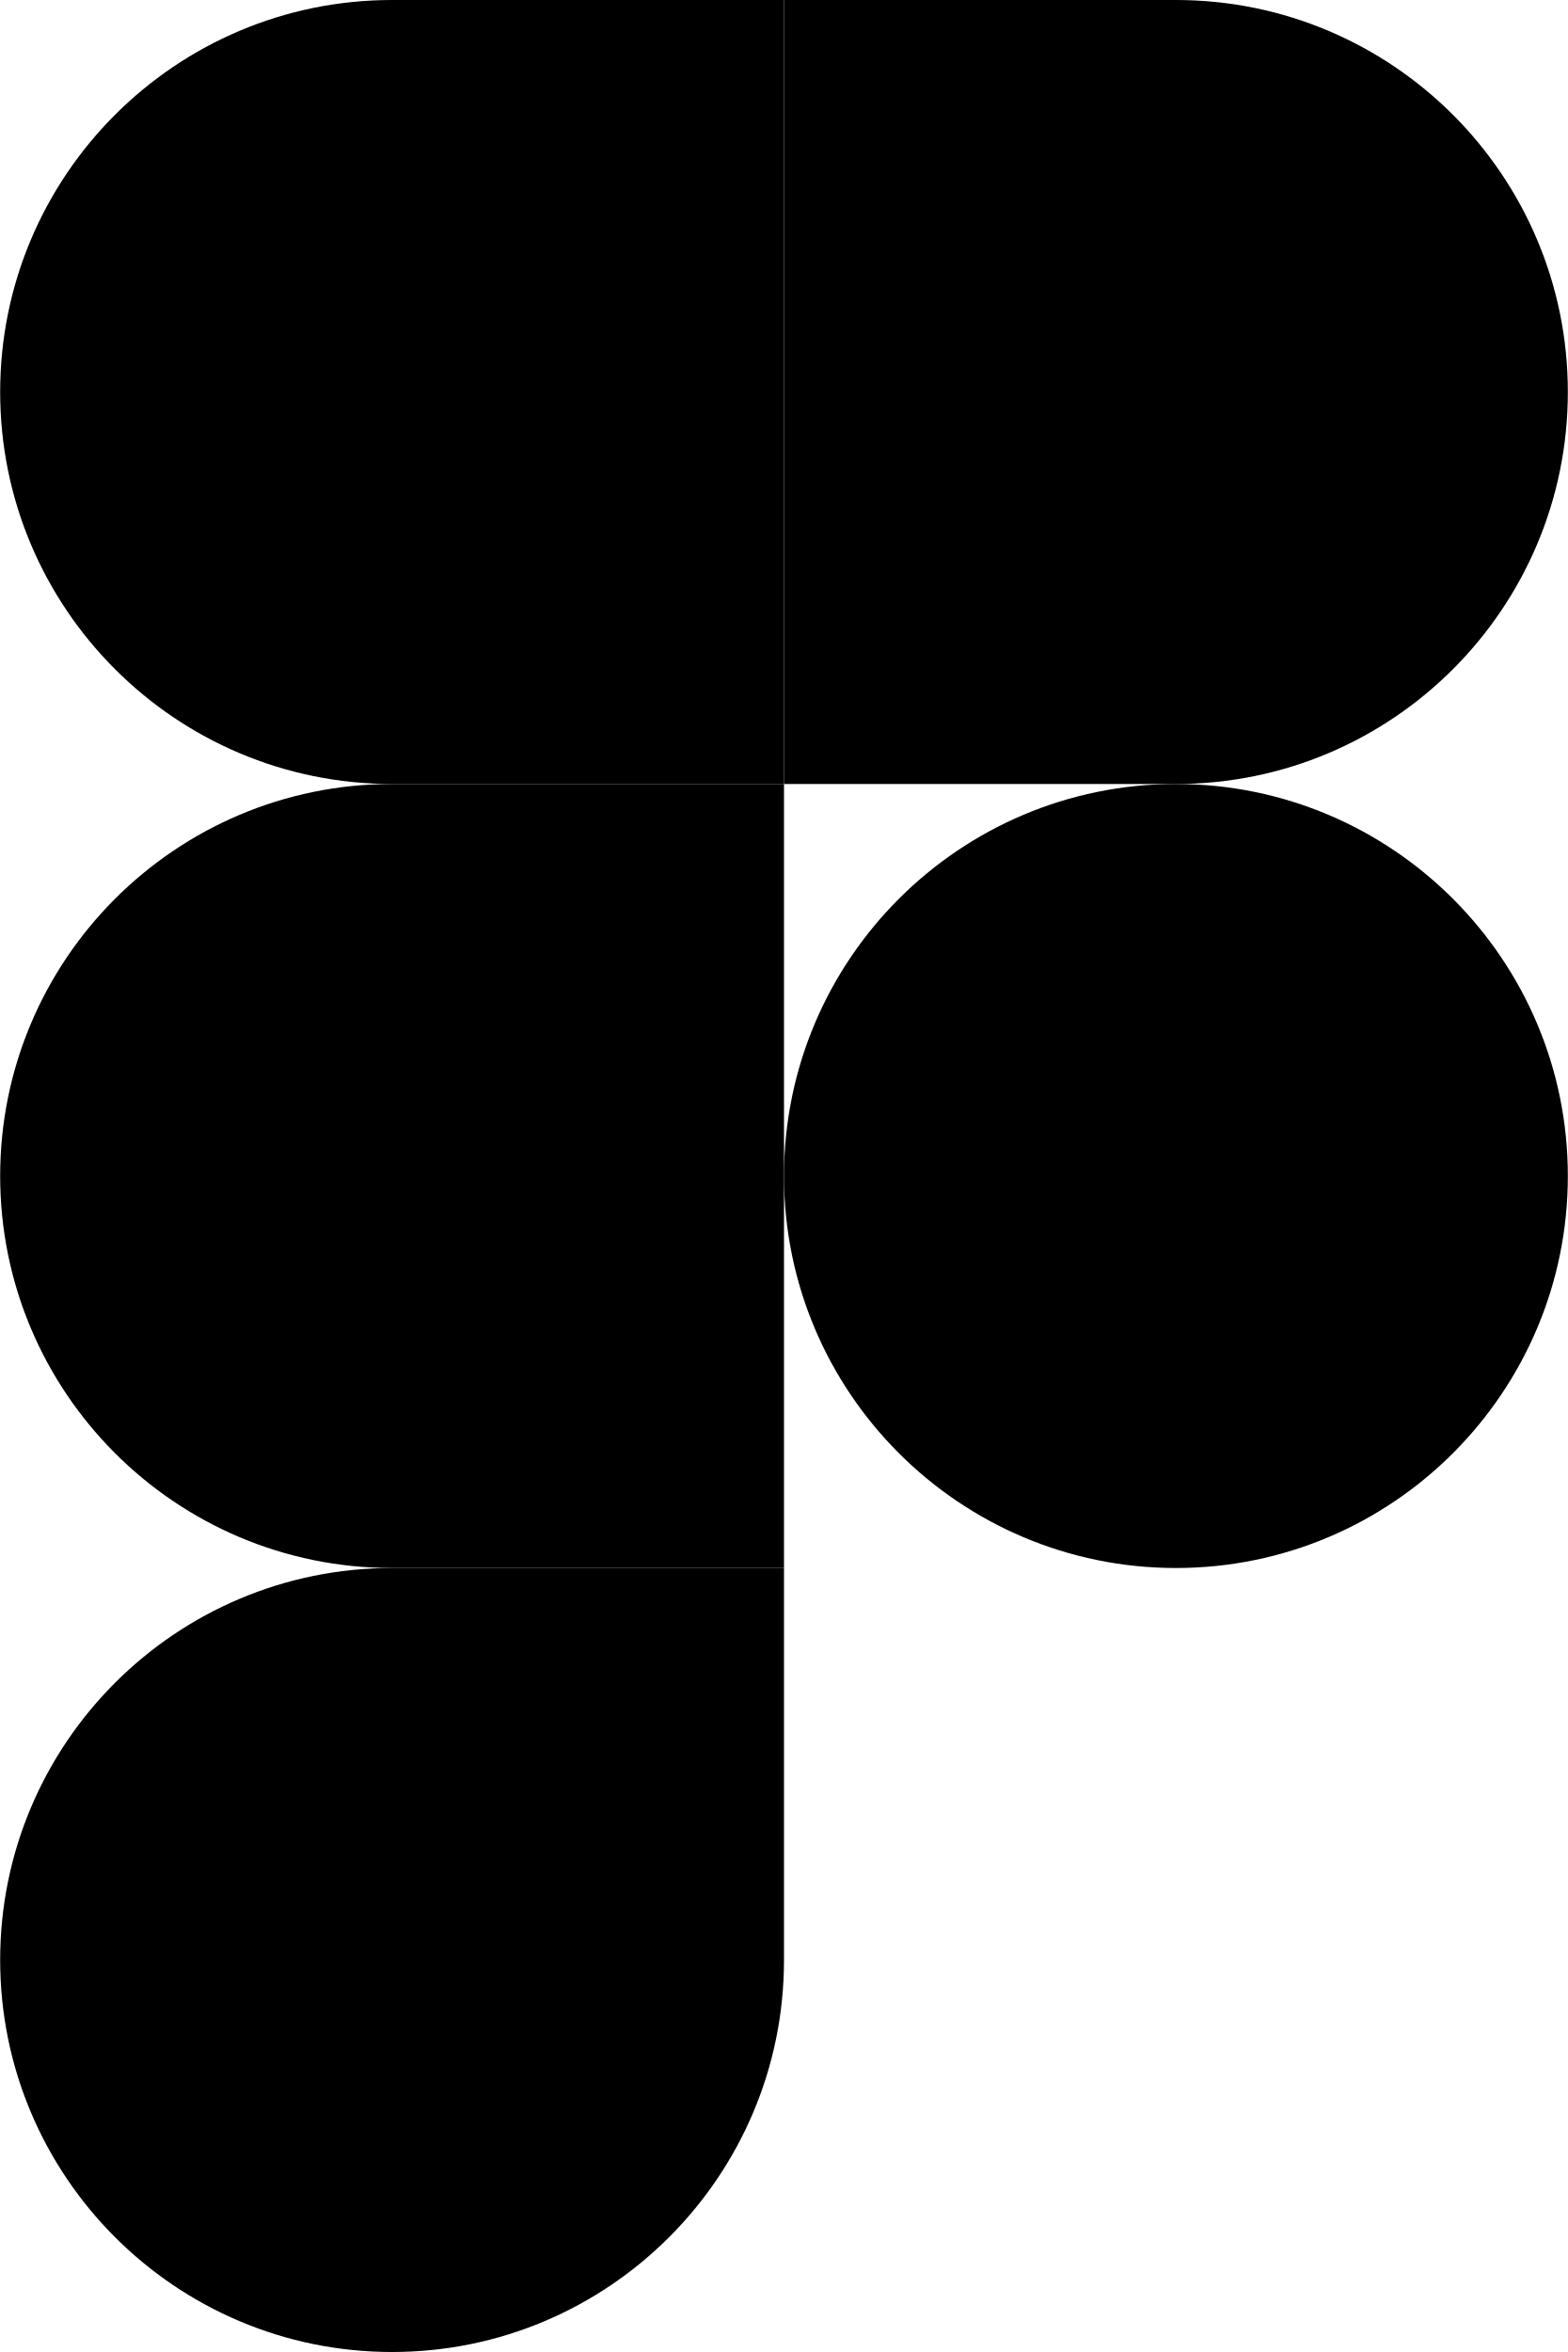
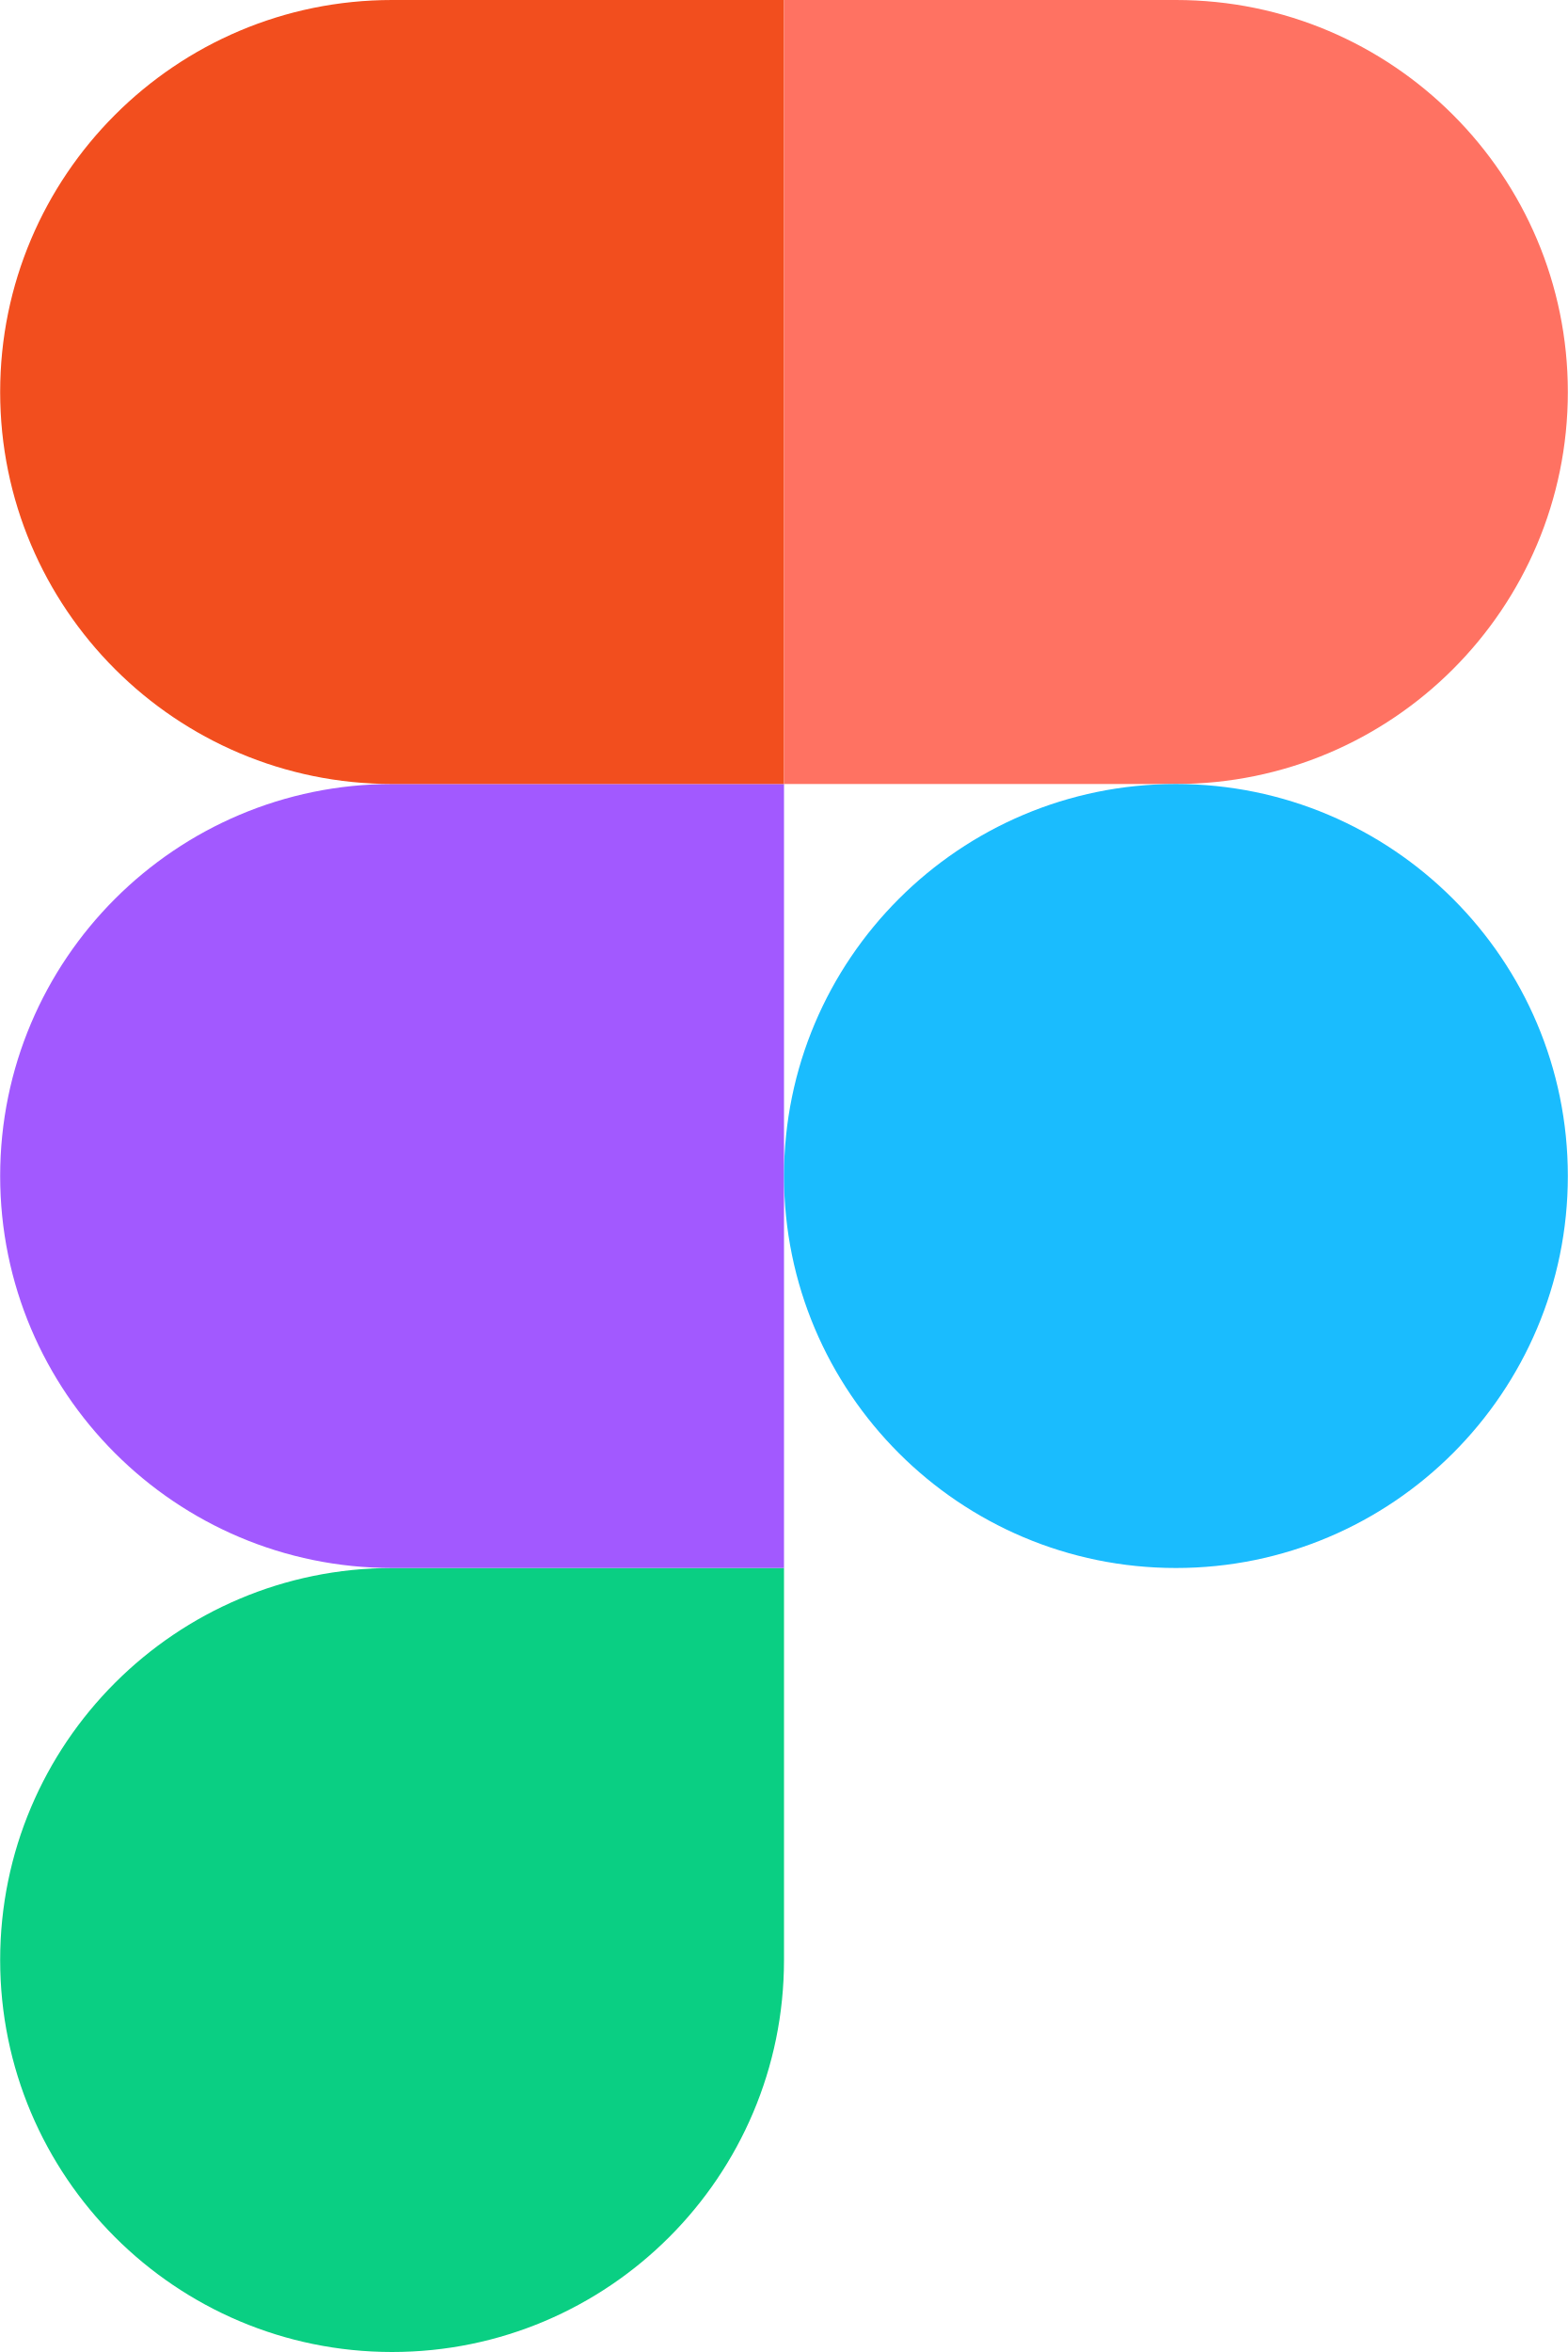
<svg xmlns="http://www.w3.org/2000/svg" id="Layer_1" viewBox="0 0 200 300" width="1667" height="2500">
  <style>.st0{fill:#0acf83}.st1{fill:#a259ff}.st2{fill:#f24e1e}.st3{fill:#ff7262}.st4{fill:#1abcfe}</style>
-   <path id="path0_fill" className="st0" d="M50 300c27.6 0 50-22.4 50-50v-50H50c-27.6 0-50 22.4-50 50s22.4 50 50 50z" />
-   <path id="path1_fill" className="st1" d="M0 150c0-27.6 22.4-50 50-50h50v100H50c-27.6 0-50-22.4-50-50z" />
-   <path id="path1_fill_1_" className="st2" d="M0 50C0 22.4 22.4 0 50 0h50v100H50C22.4 100 0 77.6 0 50z" />
-   <path id="path2_fill" className="st3" d="M100 0h50c27.6 0 50 22.4 50 50s-22.4 50-50 50h-50V0z" />
-   <path id="path3_fill" className="st4" d="M200 150c0 27.6-22.4 50-50 50s-50-22.4-50-50 22.4-50 50-50 50 22.4 50 50z" />
+   <path id="path0_fill" class="st0" d="M50 300c27.6 0 50-22.4 50-50v-50H50c-27.6 0-50 22.4-50 50s22.4 50 50 50z" />
+   <path id="path1_fill" class="st1" d="M0 150c0-27.6 22.4-50 50-50h50v100H50c-27.6 0-50-22.4-50-50z" />
+   <path id="path1_fill_1_" class="st2" d="M0 50C0 22.4 22.4 0 50 0h50v100H50C22.4 100 0 77.6 0 50z" />
+   <path id="path2_fill" class="st3" d="M100 0h50c27.6 0 50 22.4 50 50s-22.4 50-50 50h-50V0z" />
+   <path id="path3_fill" class="st4" d="M200 150c0 27.6-22.4 50-50 50s-50-22.4-50-50 22.4-50 50-50 50 22.4 50 50z" />
</svg>
